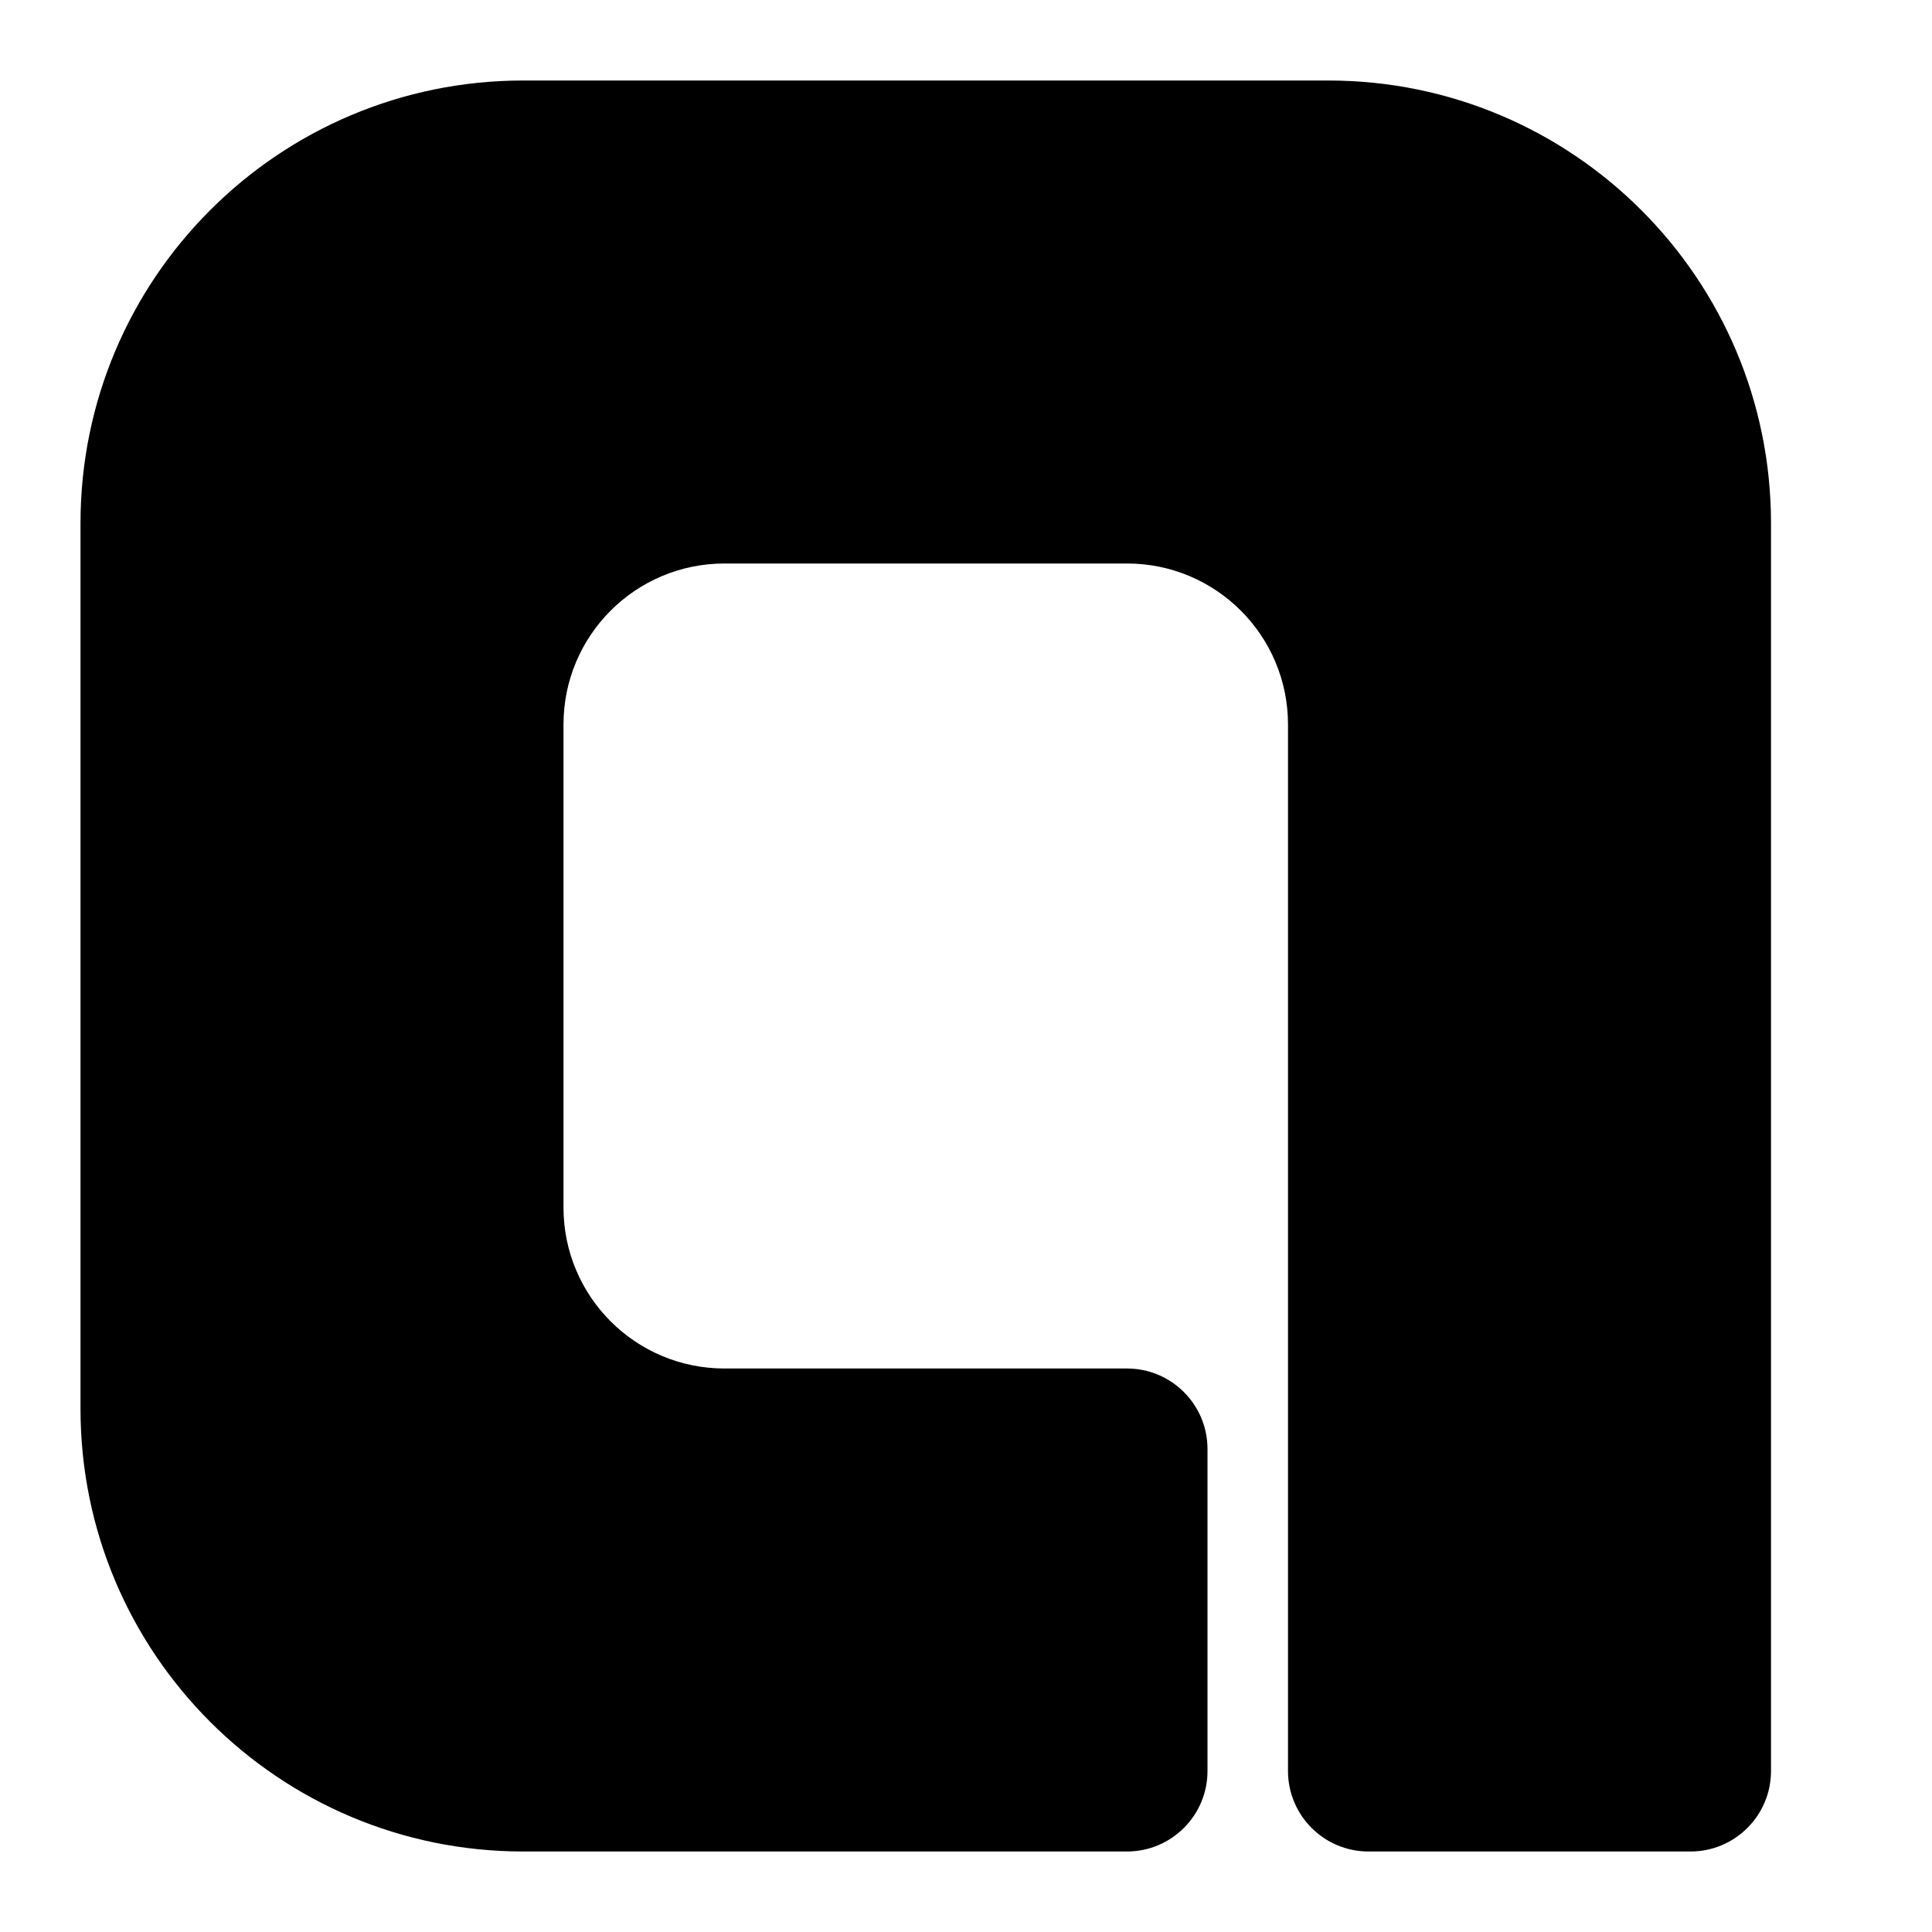
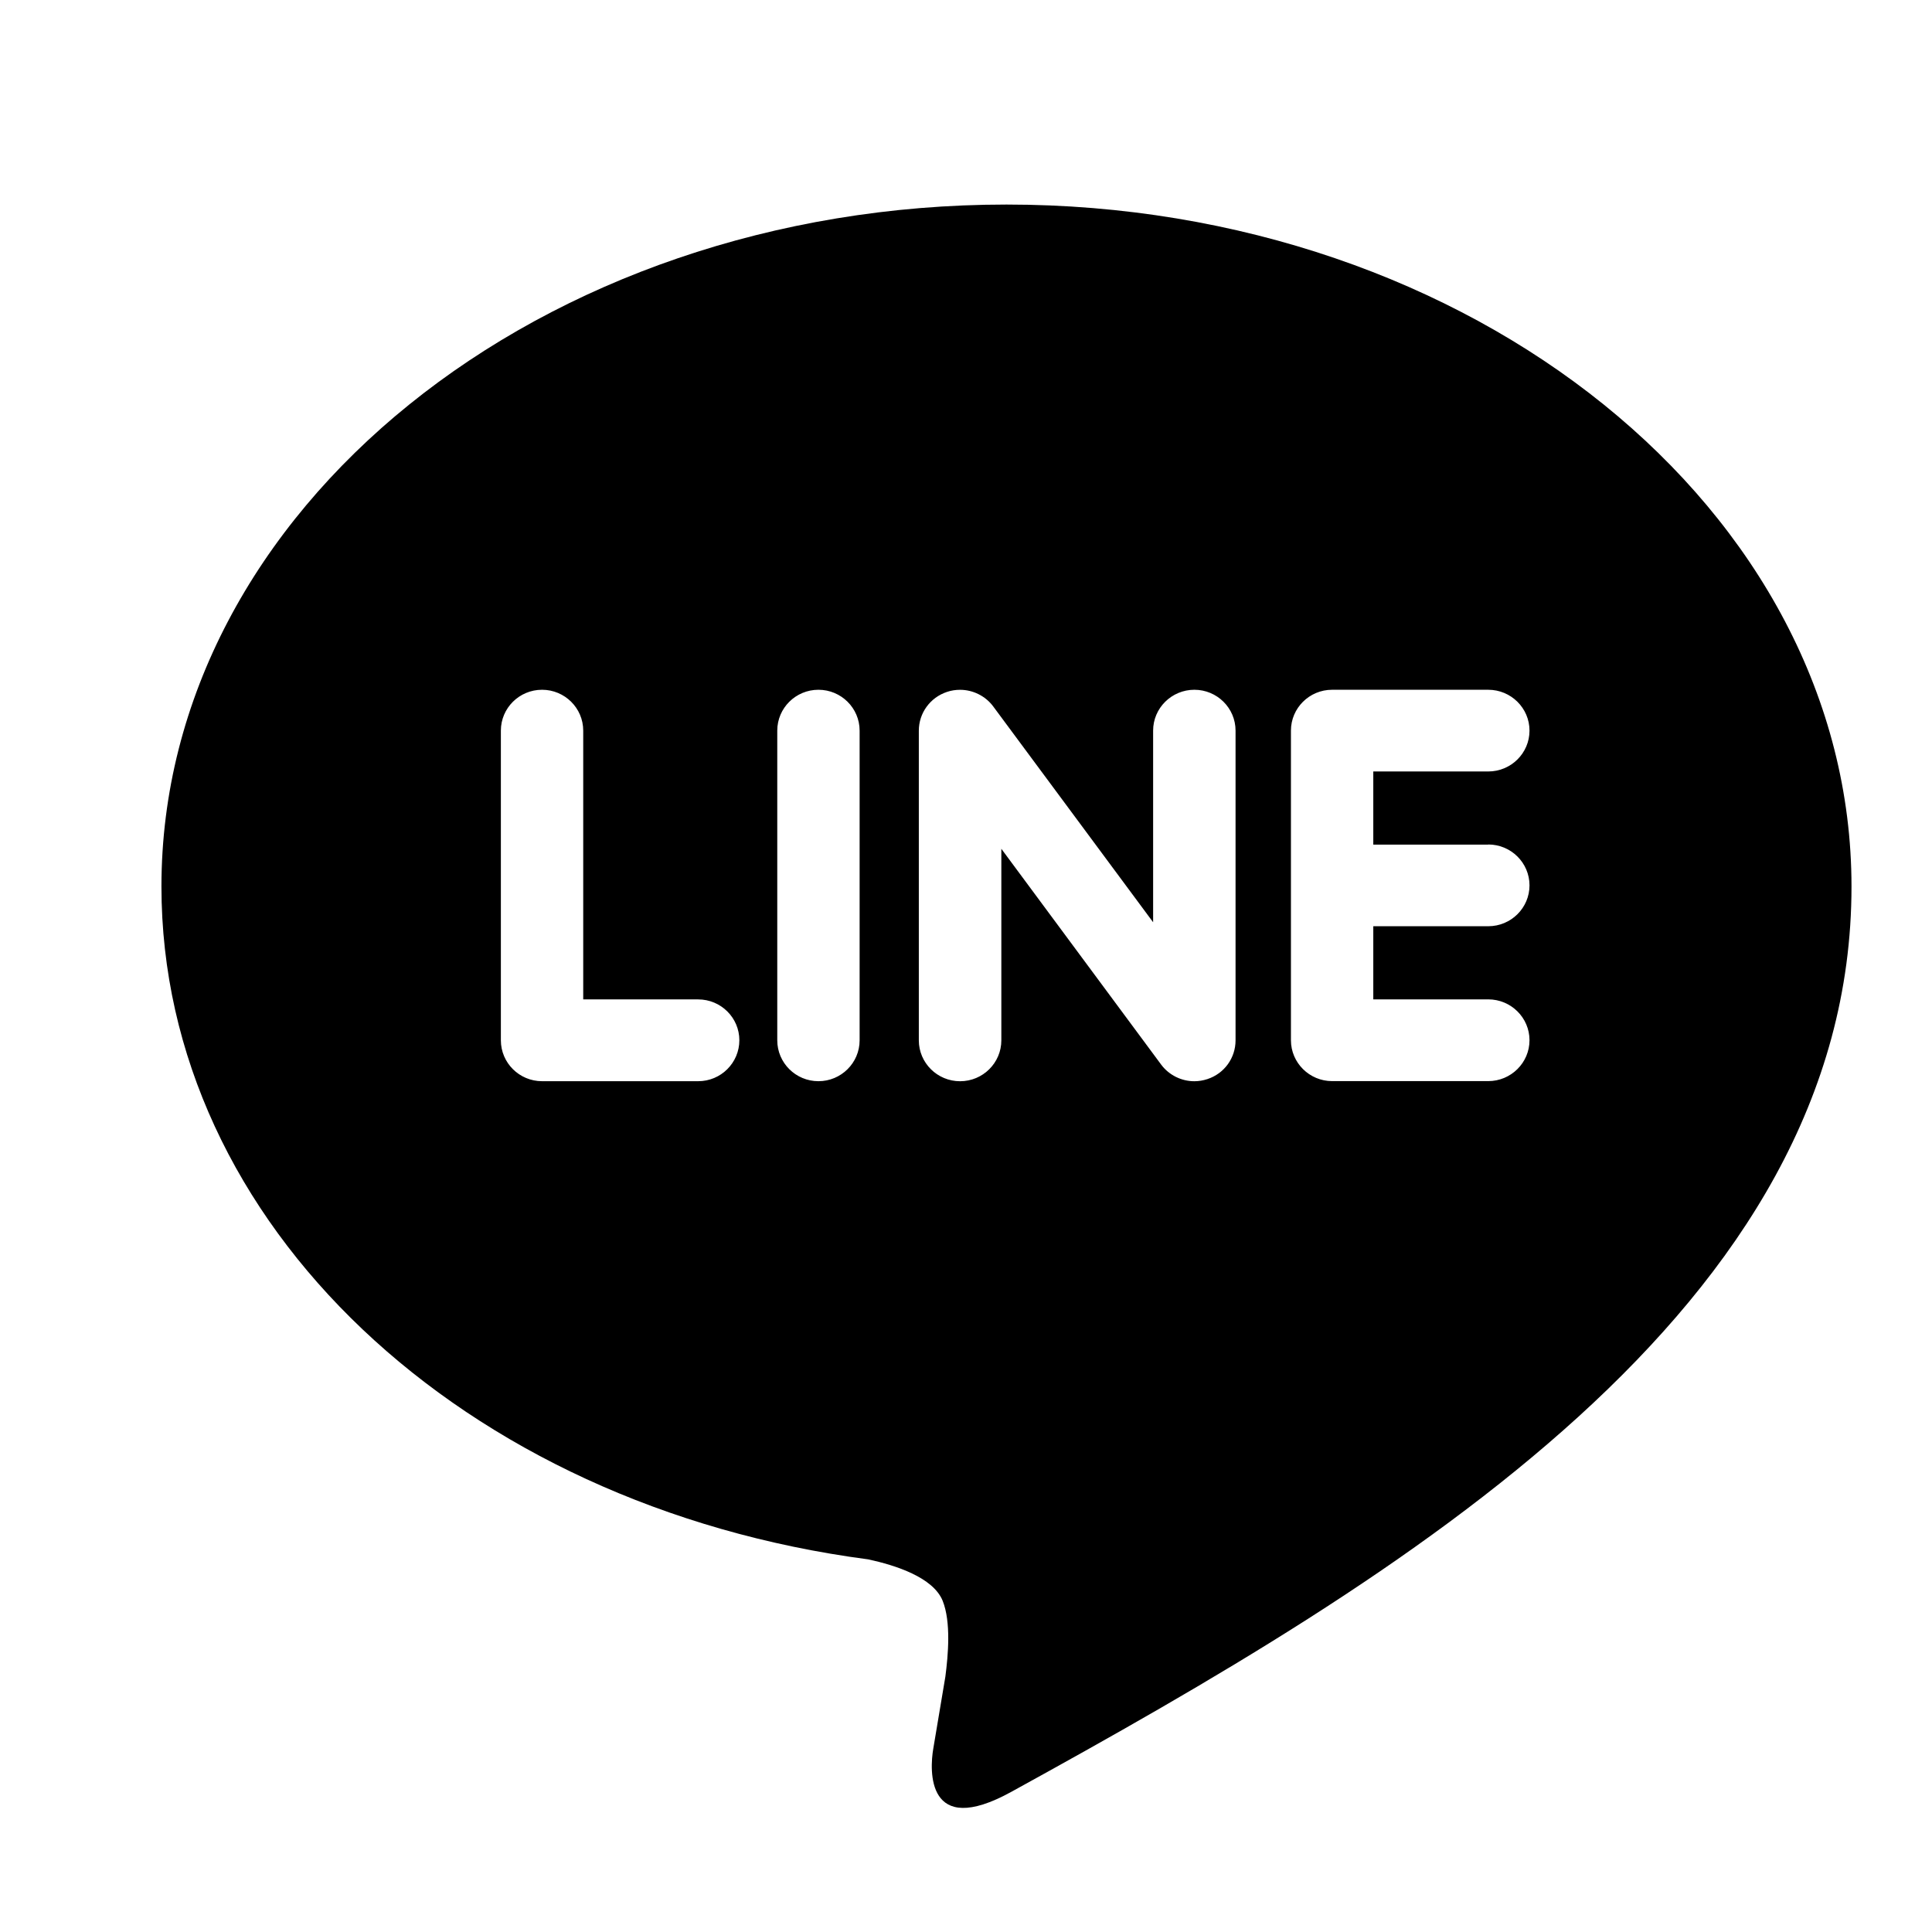
- <svg xmlns="http://www.w3.org/2000/svg" fill="none" height="24" viewBox="0 0 24 24" width="24">
-   <path clip-rule="evenodd" d="M6.5 1C3.462 1 1 3.462 1 6.5V17.5C1 20.538 3.462 23 6.5 23H14C14.552 23 15 22.552 15 22V18C15 17.448 14.552 17 14 17H9C7.895 17 7 16.105 7 15V9C7 7.895 7.895 7 9 7H14C15.105 7 16 7.895 16 9V22C16 22.552 16.448 23 17 23H21C21.552 23 22 22.552 22 22V6.5C22 3.462 19.538 1 16.5 1H6.5Z" fill="black" fill-rule="evenodd" />
+ <svg xmlns="http://www.w3.org/2000/svg" viewBox="0 0 48 48" width="96px" height="96px">
+   <path d="M25.12,44.521c-2.114,1.162-2.024-0.549-1.933-1.076c0.054-0.314,0.3-1.787,0.3-1.787c0.07-0.534,0.144-1.36-0.067-1.887 c-0.235-0.58-1.166-0.882-1.85-1.029C11.48,37.415,4.011,30.4,4.011,22.025c0-9.342,9.42-16.943,20.995-16.943S46,12.683,46,22.025 C46,32.517,34.872,39.159,25.12,44.521z M18.369,25.845c0-0.56-0.459-1.015-1.023-1.015h-2.856v-6.678 c0-0.56-0.459-1.015-1.023-1.015c-0.565,0-1.023,0.455-1.023,1.015v7.694c0,0.561,0.459,1.016,1.023,1.016h3.879 C17.91,26.863,18.369,26.406,18.369,25.845z M21.357,18.152c0-0.56-0.459-1.015-1.023-1.015c-0.565,0-1.023,0.455-1.023,1.015 v7.694c0,0.561,0.459,1.016,1.023,1.016c0.565,0,1.023-0.456,1.023-1.016V18.152z M30.697,18.152c0-0.56-0.459-1.015-1.023-1.015 c-0.565,0-1.025,0.455-1.025,1.015v4.761l-3.978-5.369c-0.192-0.254-0.499-0.406-0.818-0.406c-0.11,0-0.219,0.016-0.325,0.052 c-0.419,0.139-0.7,0.526-0.7,0.963v7.694c0,0.561,0.46,1.016,1.025,1.016c0.566,0,1.025-0.456,1.025-1.016v-4.759l3.976,5.369 c0.192,0.254,0.498,0.406,0.818,0.406c0.109,0,0.219-0.018,0.325-0.053c0.42-0.137,0.7-0.524,0.7-0.963V18.152z M36.975,20.984 h-2.856v-1.817h2.856c0.566,0,1.025-0.455,1.025-1.015c0-0.56-0.46-1.015-1.025-1.015h-3.879c-0.565,0-1.023,0.455-1.023,1.015 c0,0.001,0,0.001,0,0.003v3.842v0.001c0,0,0,0,0,0.001v3.845c0,0.561,0.46,1.016,1.023,1.016h3.879 c0.565,0,1.025-0.456,1.025-1.016c0-0.56-0.46-1.015-1.025-1.015h-2.856v-1.817h2.856c0.566,0,1.025-0.455,1.025-1.015 c0-0.561-0.46-1.016-1.025-1.016V20.984z" />
</svg>
